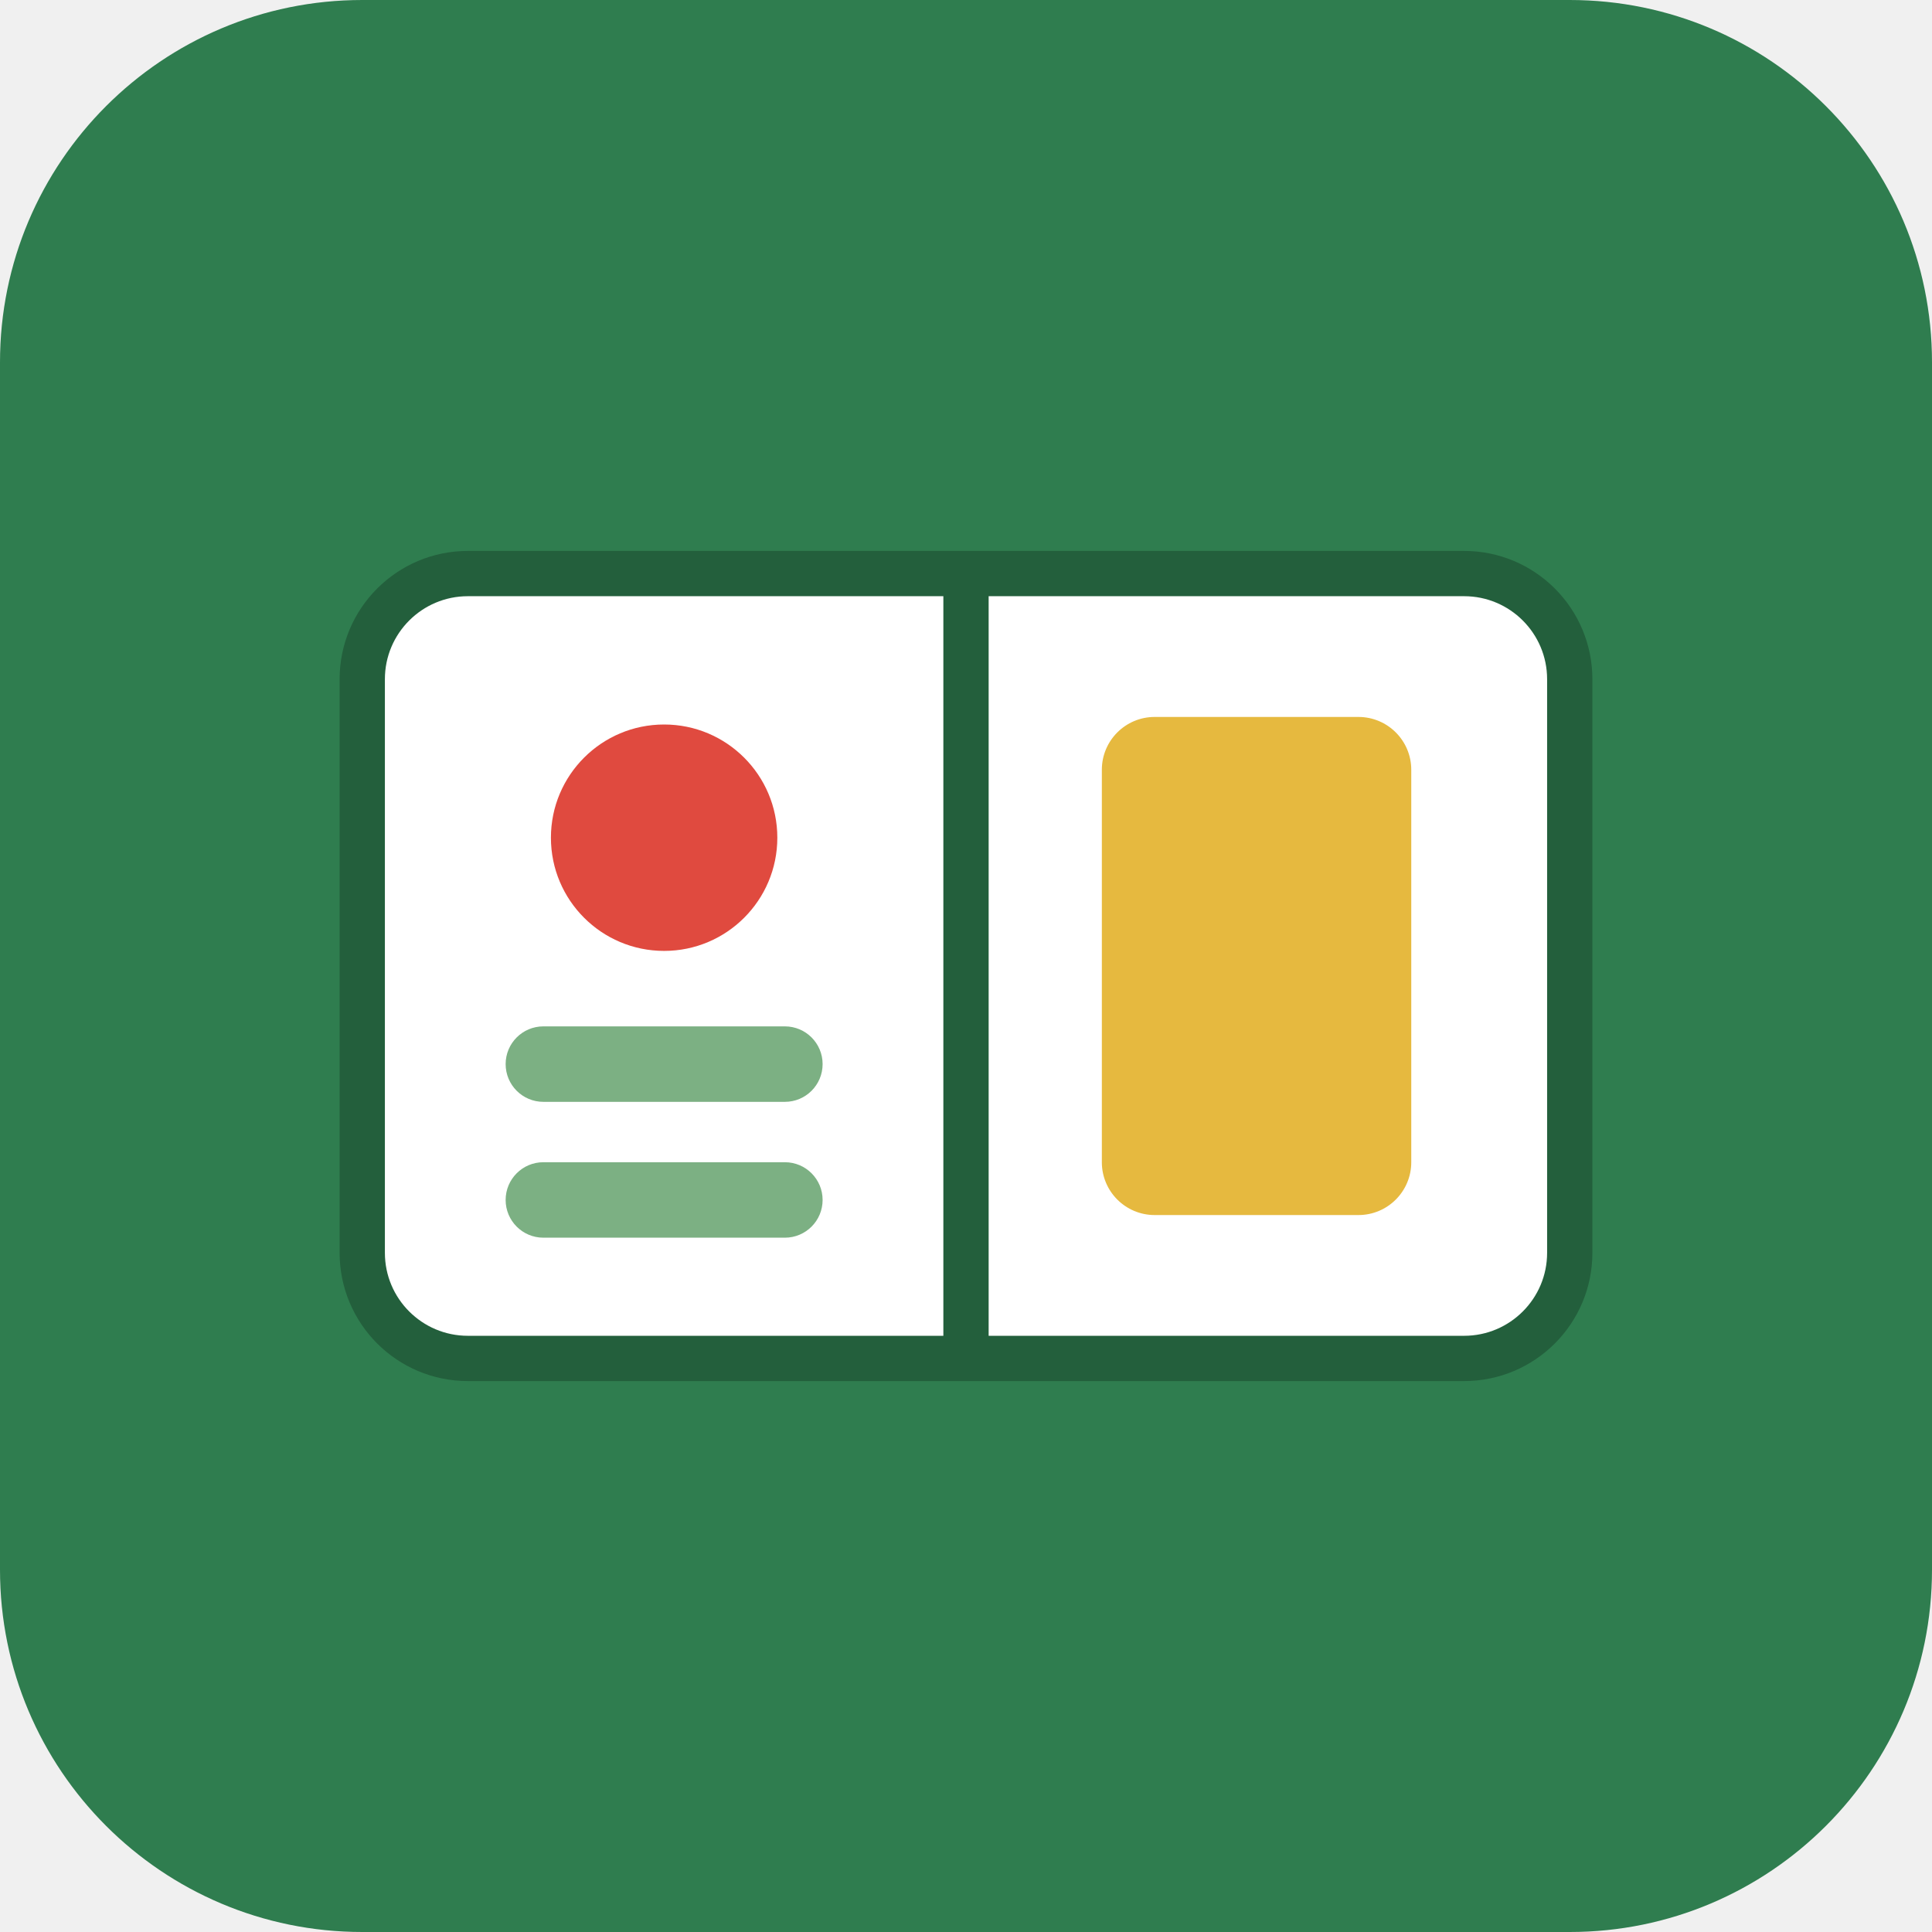
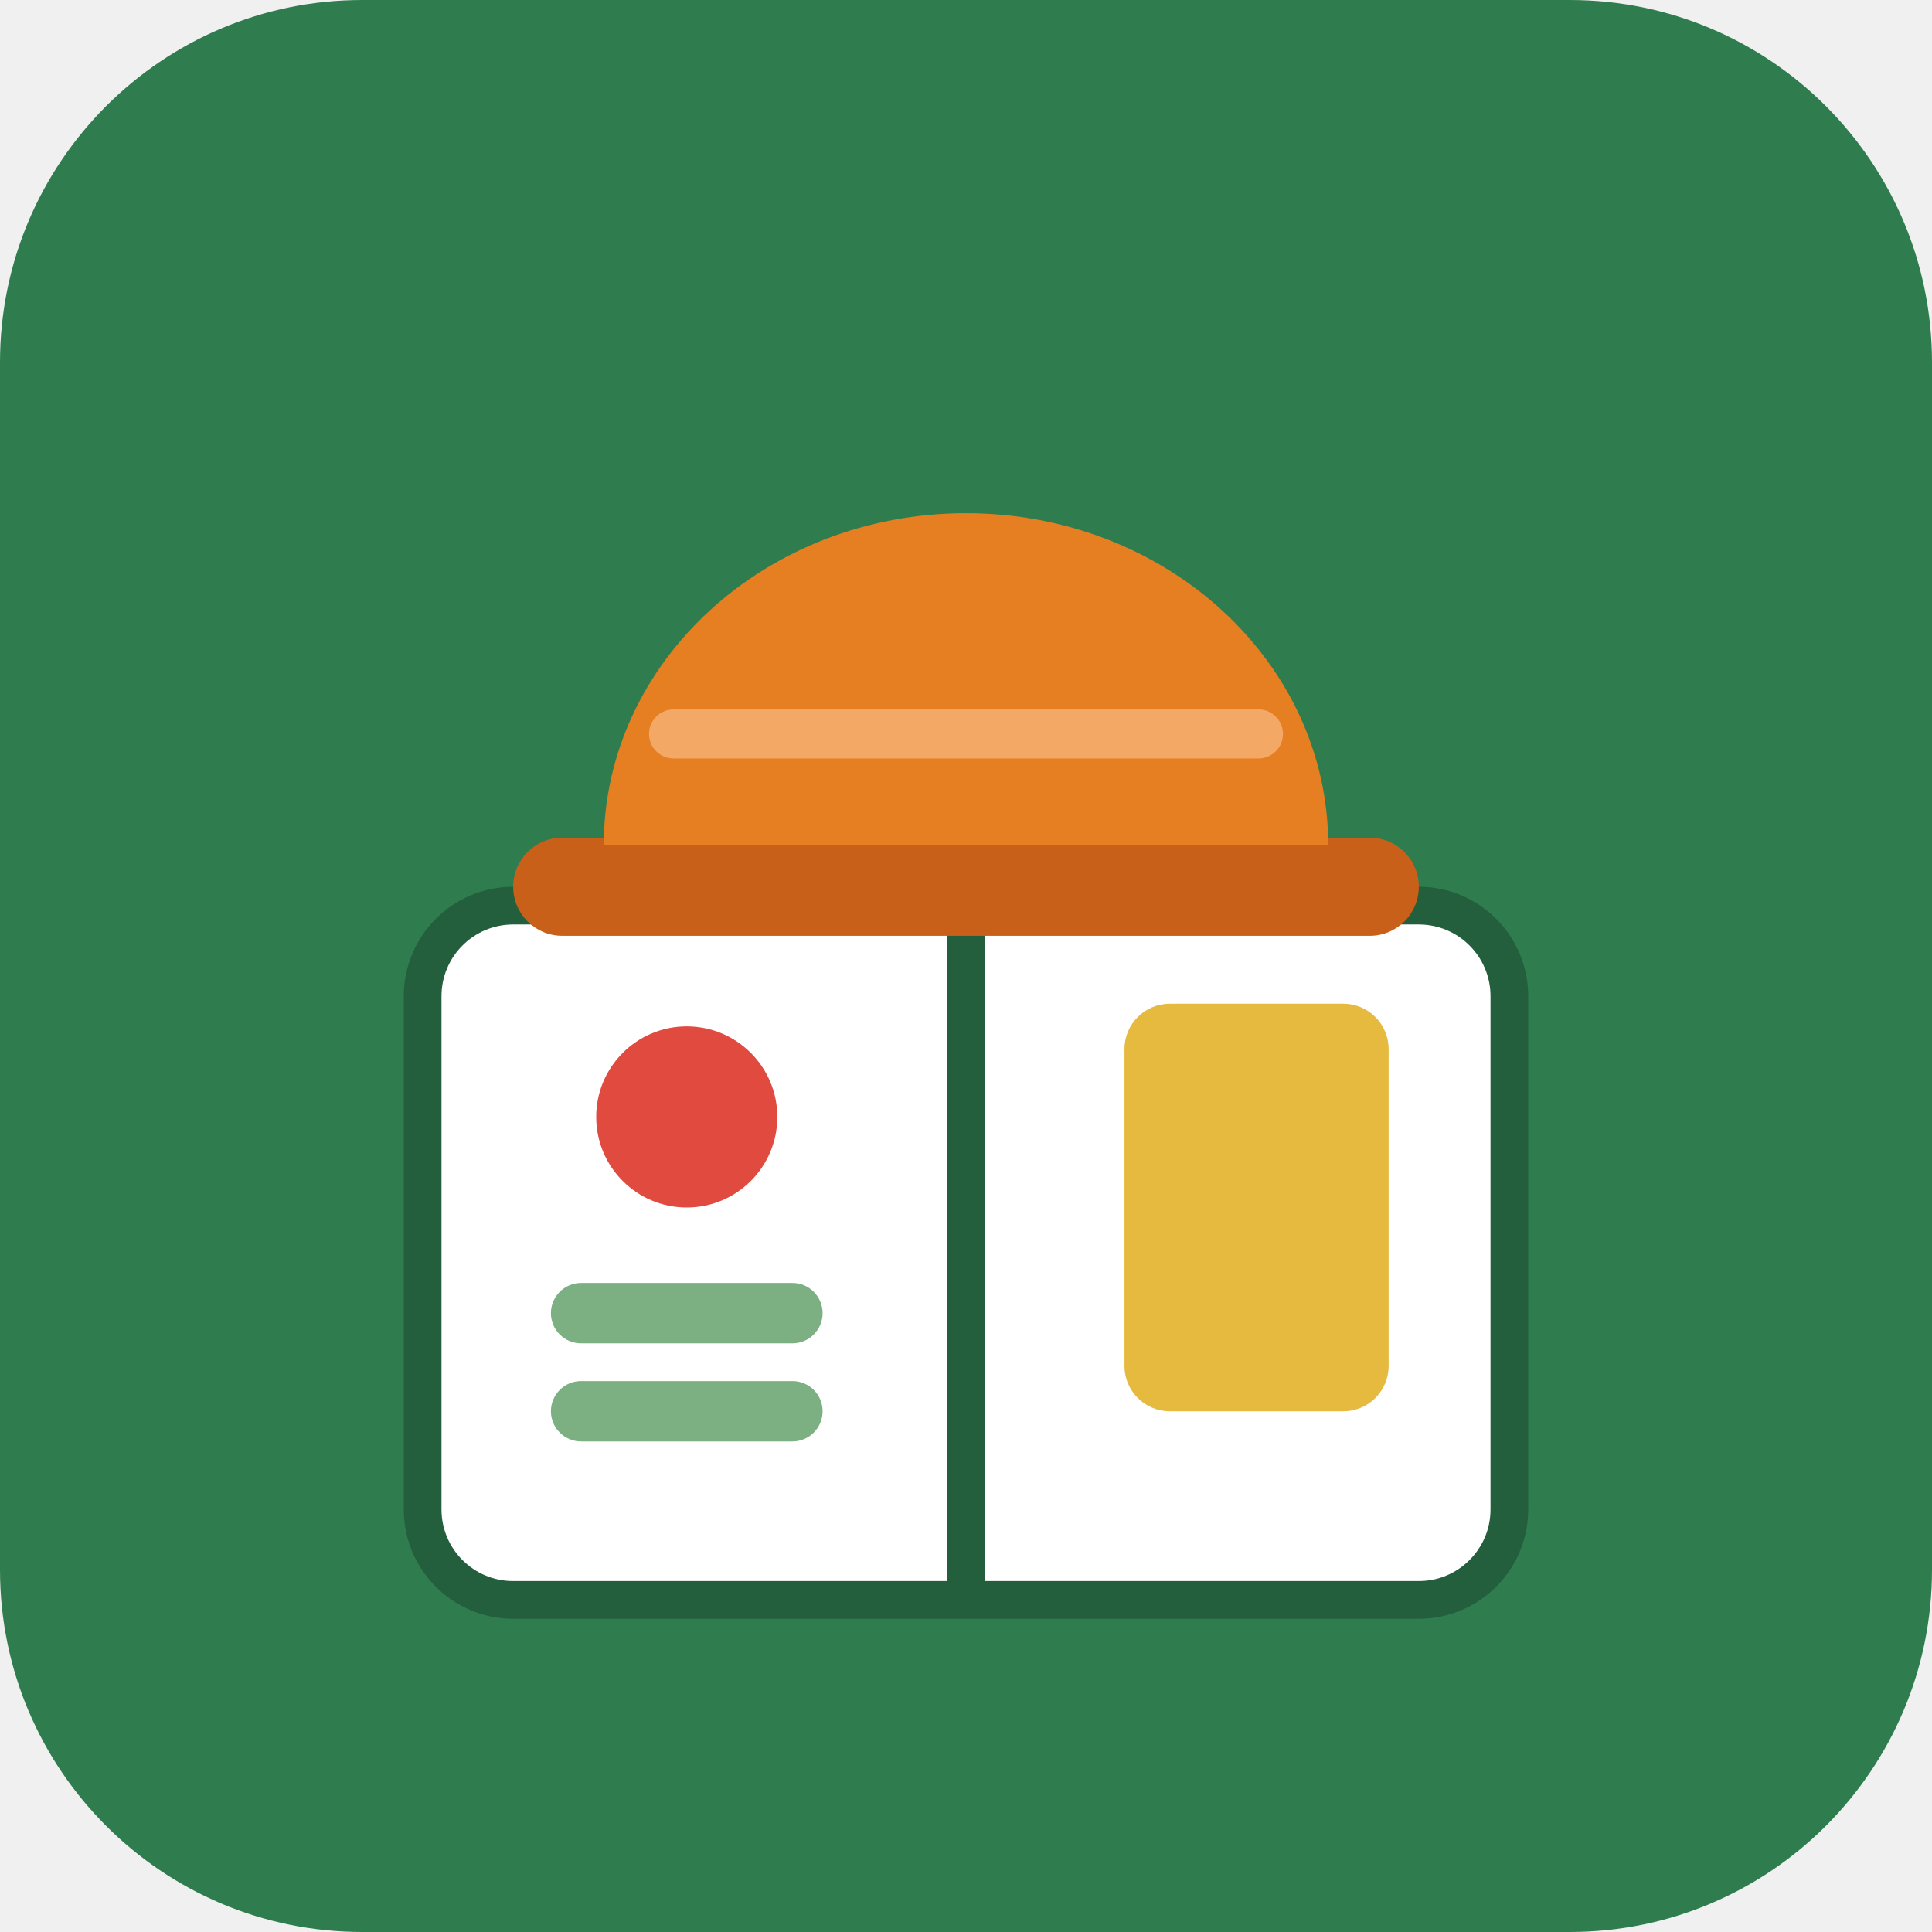
<svg xmlns="http://www.w3.org/2000/svg" viewBox="0 0 512 512" width="512" height="512">
  <rect width="512" height="512" rx="96" fill="#2f7d4f" />
-   <rect x="96" y="152" width="320" height="208" rx="28" fill="#ffffff" />
-   <rect x="96" y="152" width="320" height="208" rx="28" fill="none" stroke="#235f3c" stroke-width="12" />
-   <line x1="256" y1="152" x2="256" y2="360" stroke="#235f3c" stroke-width="12" />
-   <circle cx="176" cy="222" r="30" fill="#e04a3f" />
-   <rect x="134" y="272" width="84" height="20" rx="10" fill="#7cb083" />
-   <rect x="134" y="308" width="84" height="20" rx="10" fill="#7cb083" />
-   <rect x="292" y="190" width="82" height="132" rx="14" fill="#e6b93f" />
+   <rect x="112" y="240" width="288" height="184" rx="24" fill="#ffffff" />
+   <rect x="112" y="240" width="288" height="184" rx="24" fill="none" stroke="#235f3c" stroke-width="10" />
+   <line x1="256" y1="240" x2="256" y2="424" stroke="#235f3c" stroke-width="10" />
+   <circle cx="182" cy="296" r="24" fill="#e04a3f" />
+   <rect x="146" y="340" width="72" height="16" rx="8" fill="#7cb083" />
+   <rect x="146" y="366" width="72" height="16" rx="8" fill="#7cb083" />
+   <rect x="298" y="266" width="70" height="108" rx="12" fill="#e6b93f" />
+   <rect x="136" y="222" width="240" height="26" rx="13" fill="#c9601a" />
+   <path d="M160 224 A96 88 0 0 1 352 224 Z" fill="#e67e22" />
+   <rect x="172" y="188" width="168" height="13" rx="6.5" fill="#f3a866" />
</svg>
